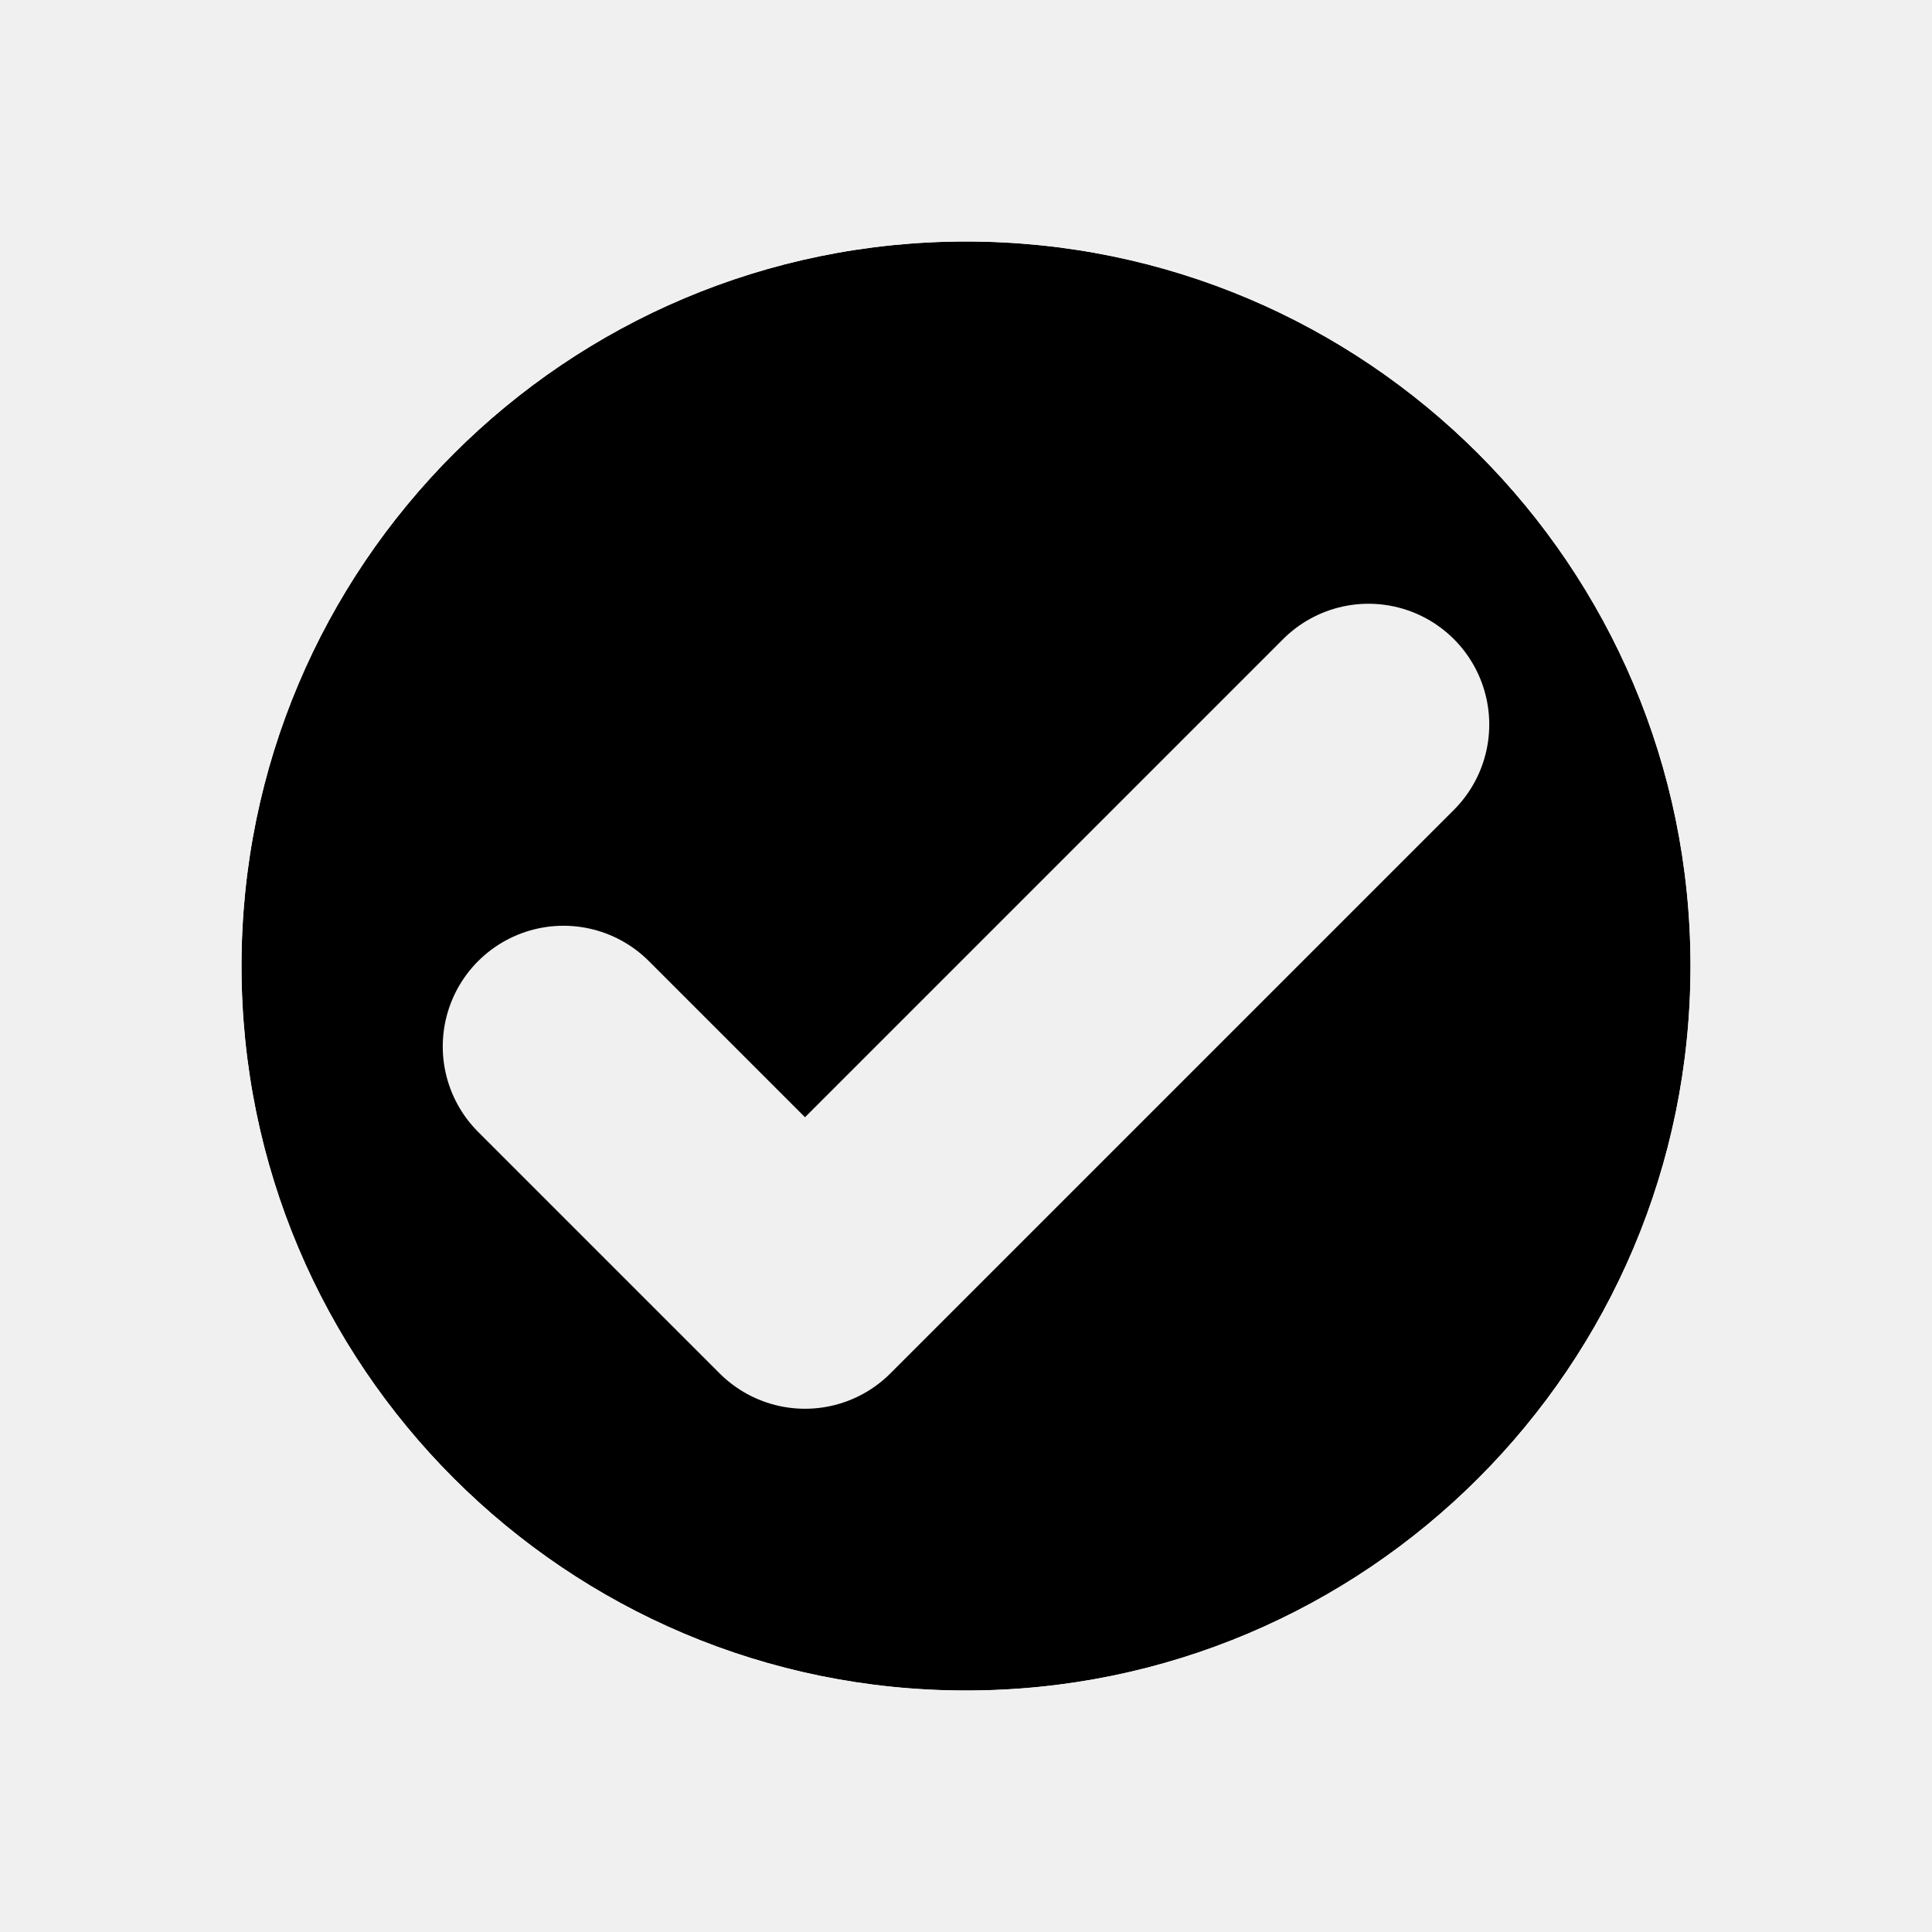
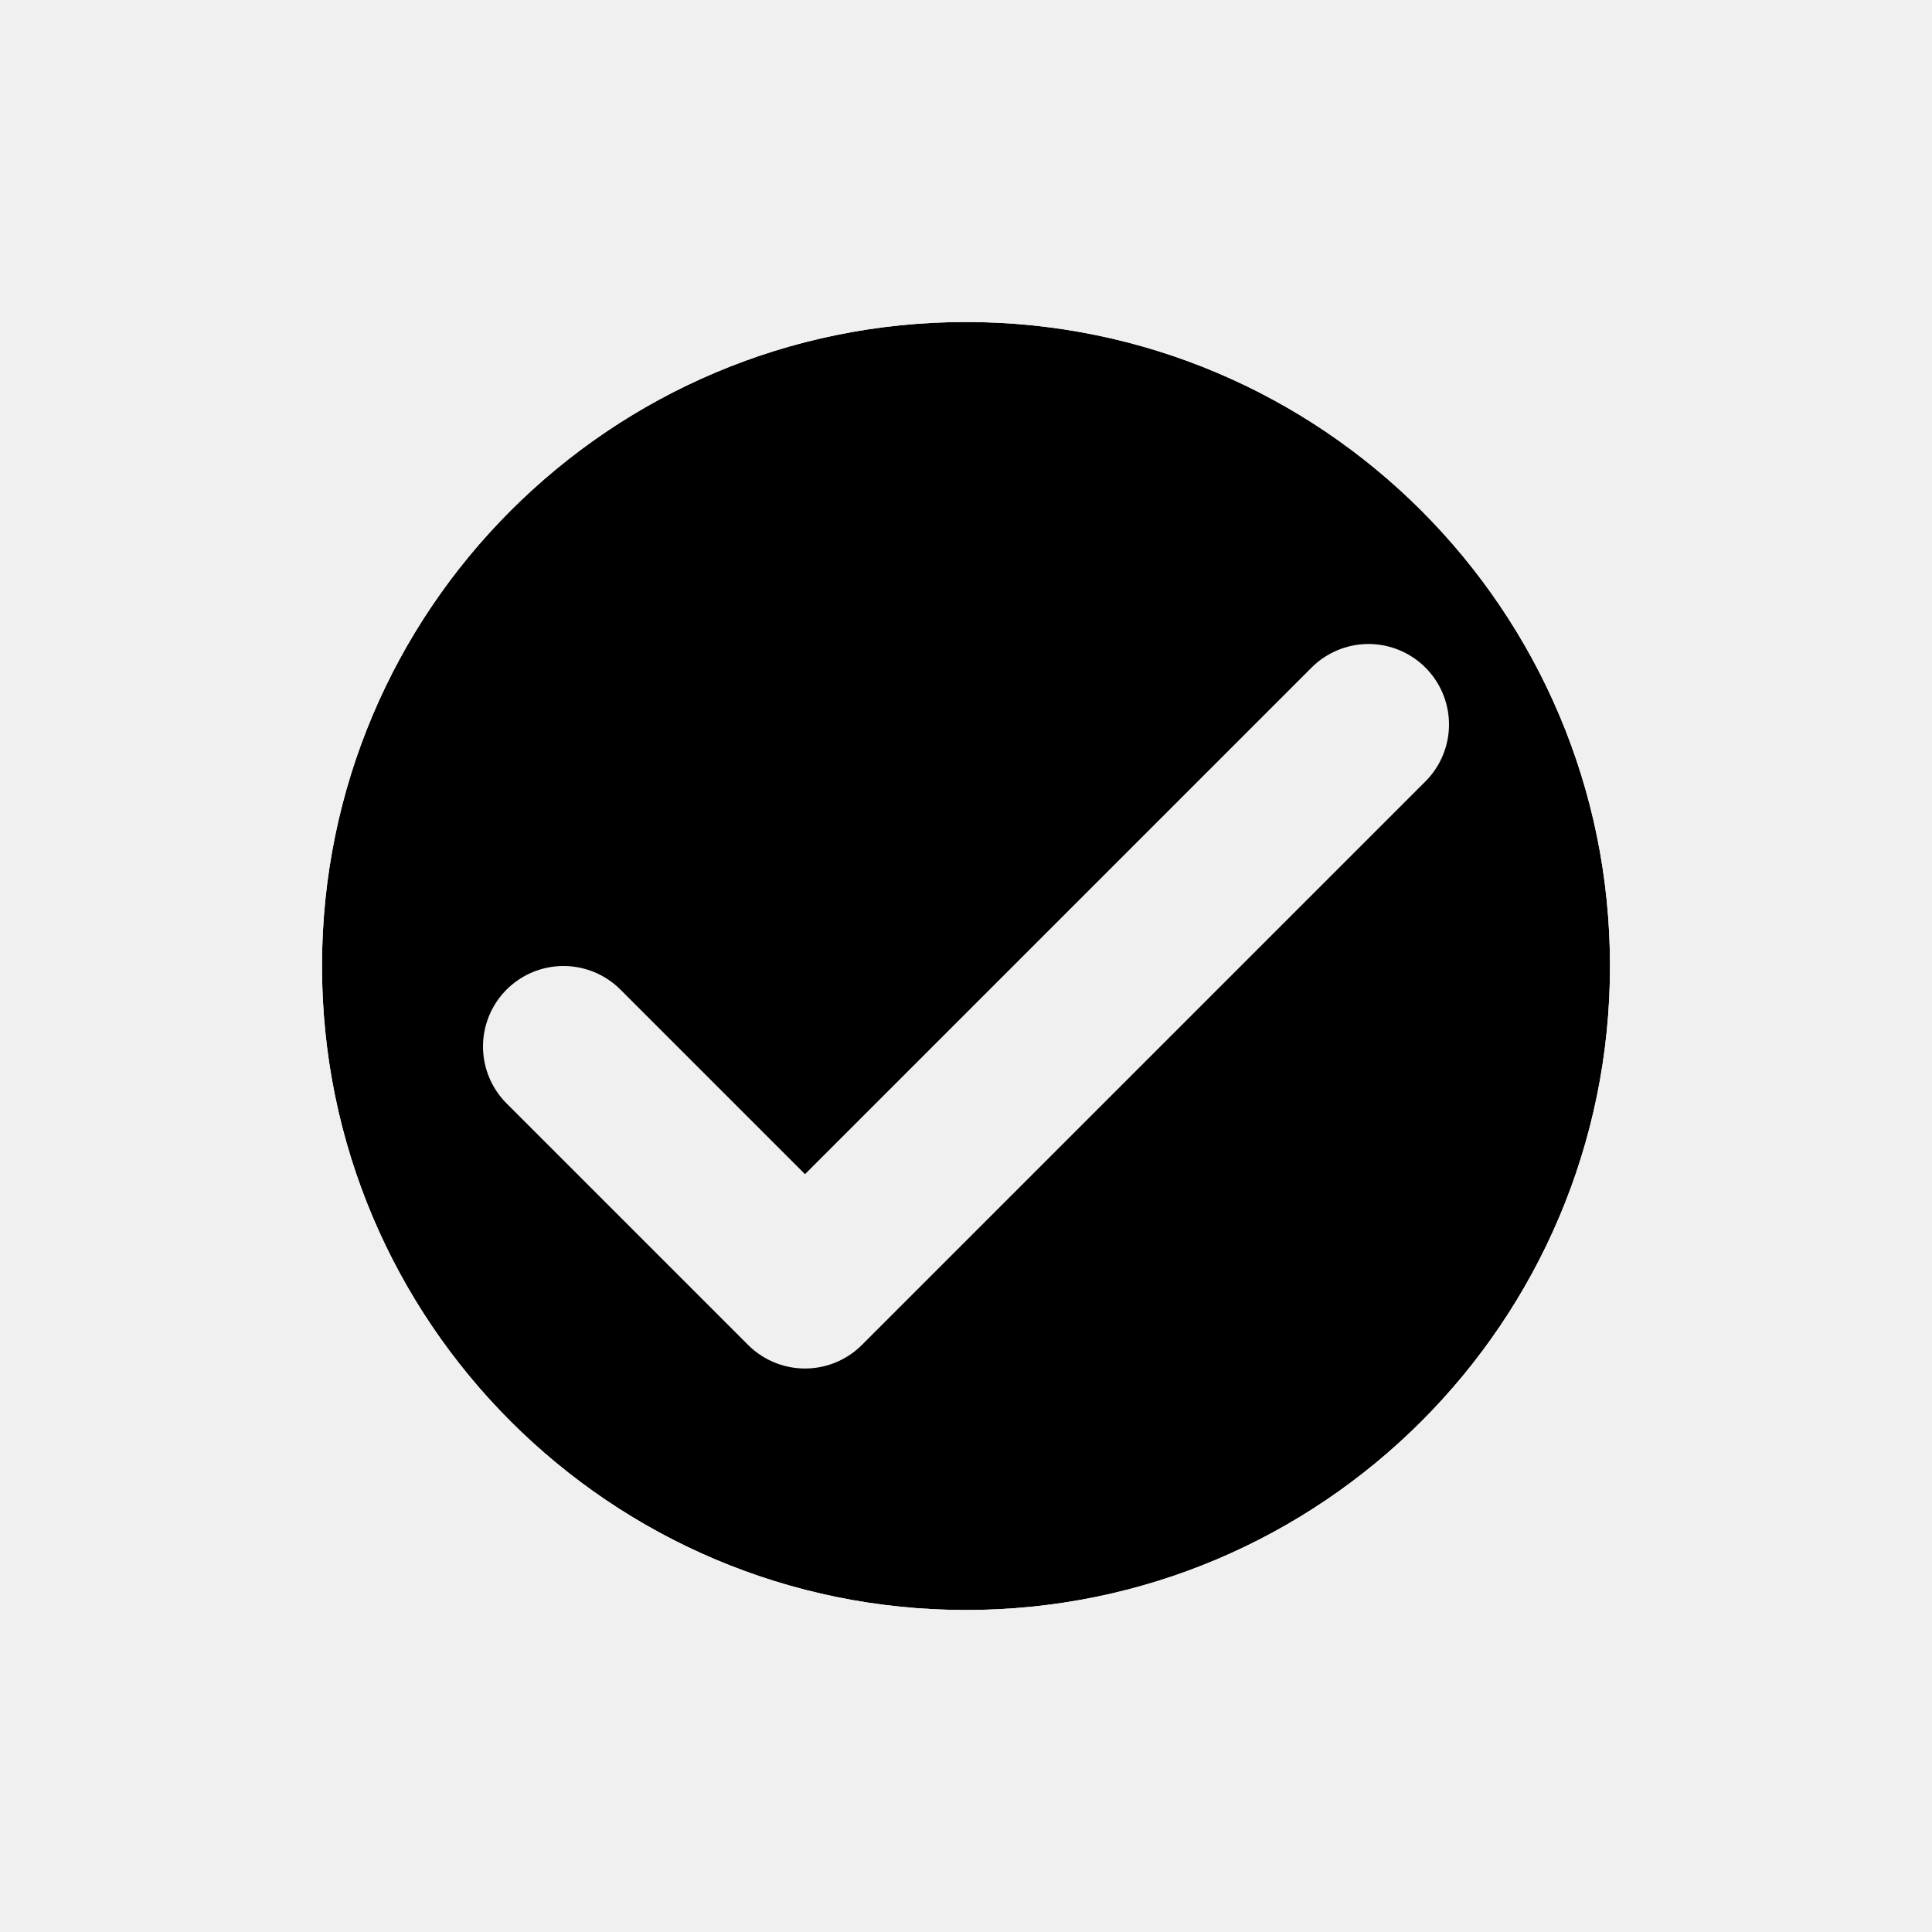
<svg xmlns="http://www.w3.org/2000/svg" class="svg-icon" viewBox="0 0 24 24">
  <defs>
    <mask id="m">
-       <circle cx="12" cy="12" r="9" fill="white" />
-       <path d="M7 13L10 16L17 9" fill="none" stroke="black" stroke-width="3" stroke-linecap="round" stroke-linejoin="round" />
+       <circle cx="12" cy="12" r="8" fill="white" />
+       <path d="M7 13L10 16L17 9" fill="none" stroke="black" stroke-width="2" stroke-linecap="round" stroke-linejoin="round" />
    </mask>
  </defs>
-   <circle cx="12" cy="12" r="9" fill="currentColor" mask="url(#m)" />
+   <circle cx="12" cy="12" r="8" fill="currentColor" mask="url(#m)" />
</svg>
